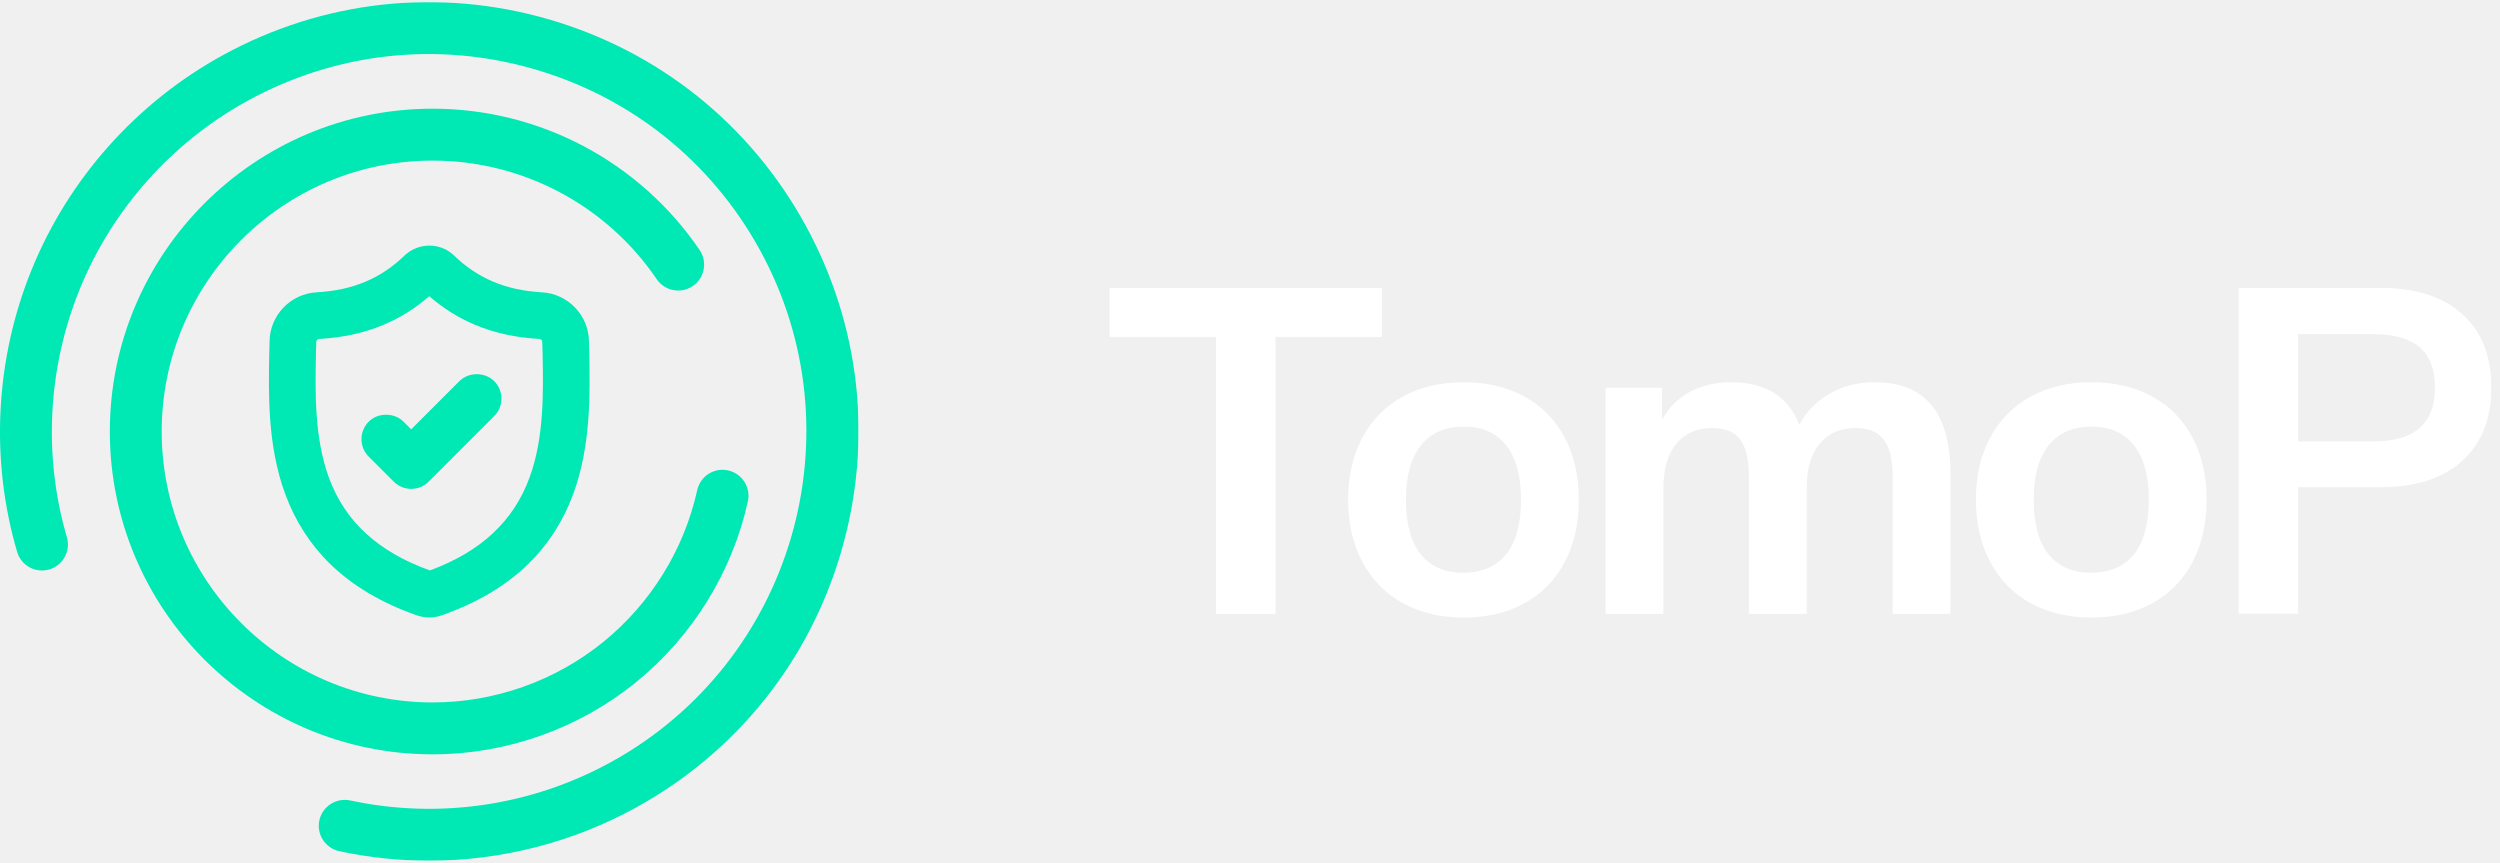
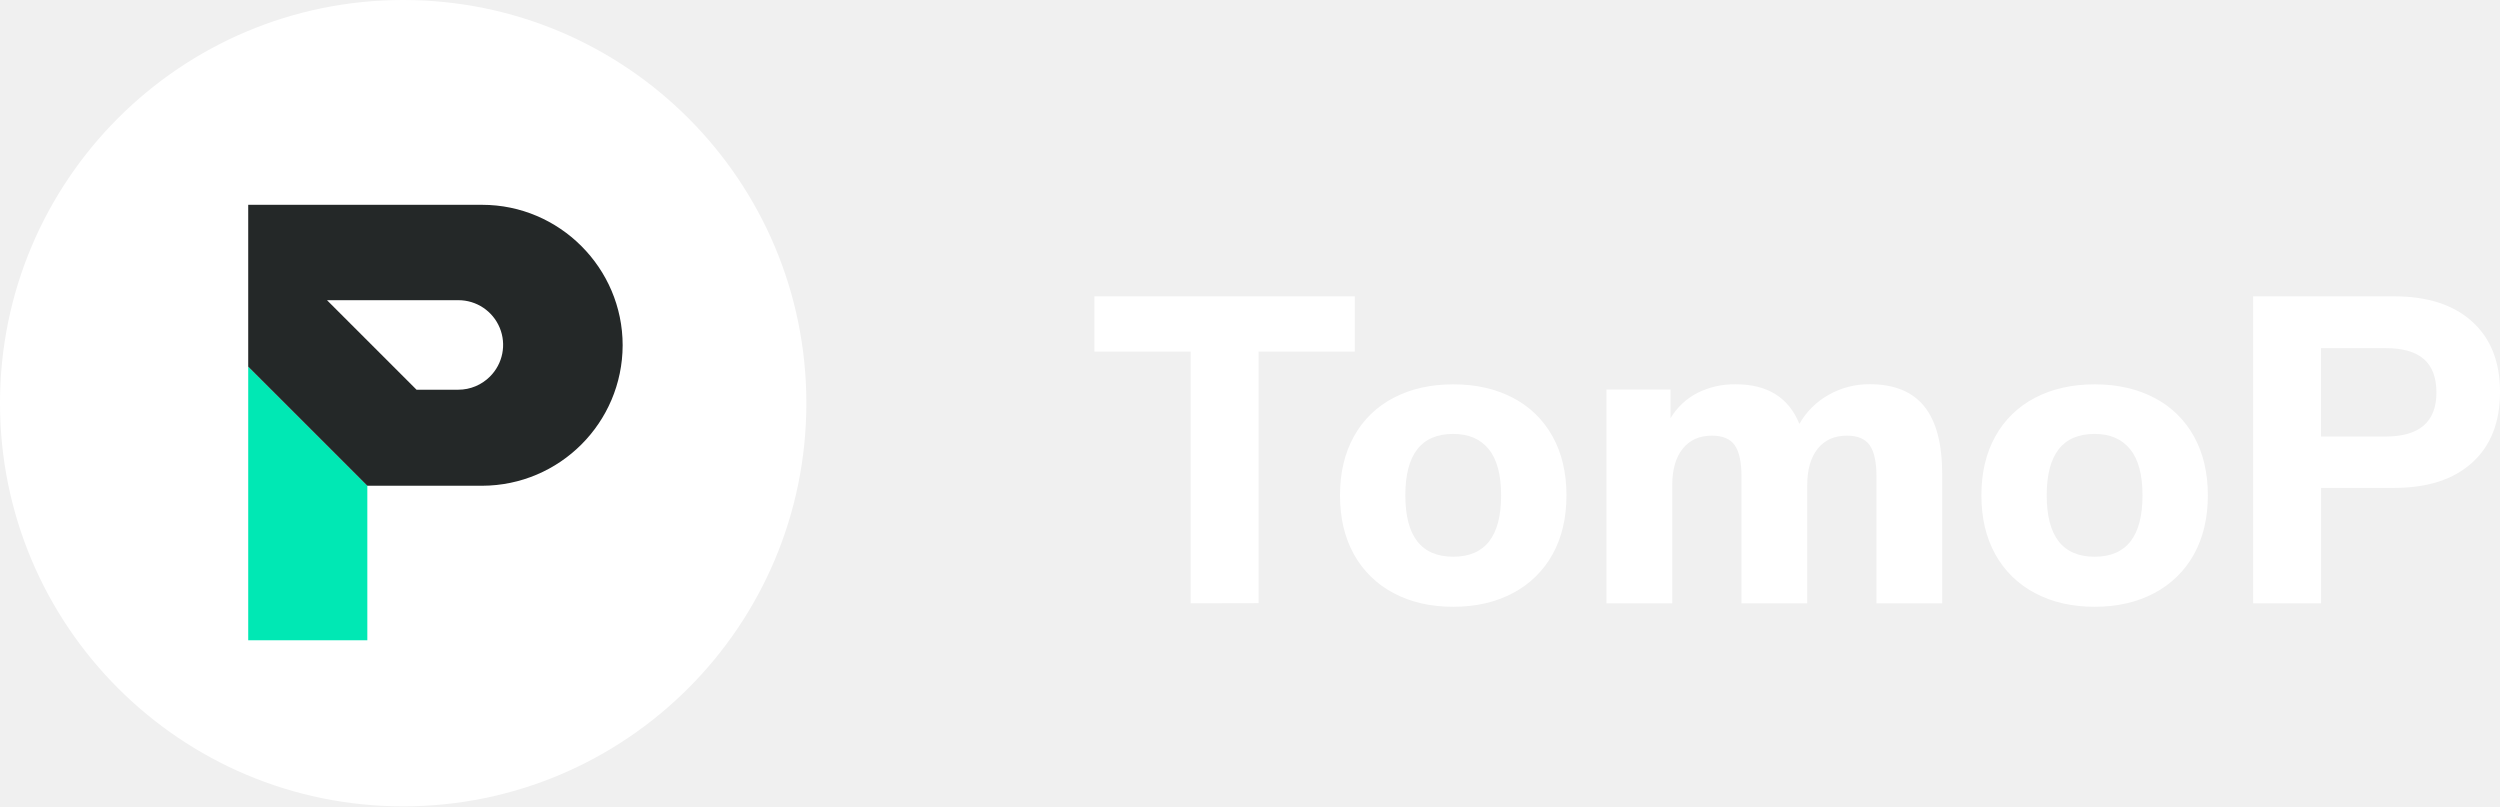
- <svg xmlns="http://www.w3.org/2000/svg" xmlns:xlink="http://www.w3.org/1999/xlink" width="226px" height="78px" viewBox="0 0 226 78" version="1.1">
+ <svg xmlns="http://www.w3.org/2000/svg" viewBox="0 0 1550.18 500">
  <defs>
-     <polygon id="path-1" points="0.568 0.758 23.427 0.758 23.427 30.221 0.568 30.221" />
-     <polygon id="path-3" points="0 0.192 77.613 0.192 77.613 77.805 0 77.805" />
+     <style>.cls-1{fill:#fff;}.cls-2{fill:#00e8b4;}.cls-3{fill:#242828;}</style>
  </defs>
-   <g id="Page-1" stroke="none" stroke-width="1" fill="none" fill-rule="evenodd">
-     <g id="Home-2-Copy-7" transform="translate(-607, -122)">
-       <g id="privacy-logo-tomochain-white" transform="translate(607, 122)">
-         <polygon id="Fill-1" fill="#FFFFFF" points="124.921 26.029 100.306 26.029 100.306 30.459 109.918 30.459 109.918 55.492 115.309 55.492 115.309 30.459 124.921 30.459" />
-         <g id="Group-20" transform="translate(0, 0.002866)">
-           <path d="M136.163,50.098 C135.271,51.214 133.975,51.769 132.276,51.769 C130.605,51.769 129.322,51.214 128.432,50.098 C127.54,48.983 127.094,47.339 127.094,45.167 C127.094,43.021 127.547,41.384 128.453,40.256 C129.358,39.128 130.646,38.564 132.318,38.564 C133.991,38.564 135.271,39.128 136.163,40.256 C137.055,41.384 137.5,43.021 137.5,45.167 C137.5,47.339 137.055,48.983 136.163,50.098 M137.814,35.846 C136.239,34.984 134.408,34.551 132.318,34.551 C130.229,34.551 128.397,34.984 126.823,35.846 C125.248,36.711 124.029,37.943 123.166,39.546 C122.303,41.148 121.87,43.021 121.87,45.167 C121.87,47.313 122.303,49.192 123.166,50.809 C124.029,52.424 125.248,53.664 126.823,54.528 C128.397,55.393 130.229,55.824 132.318,55.824 C134.408,55.824 136.239,55.393 137.814,54.528 C139.387,53.664 140.6,52.424 141.45,50.809 C142.3,49.192 142.724,47.313 142.724,45.167 C142.724,43.021 142.3,41.148 141.45,39.546 C140.6,37.943 139.387,36.711 137.814,35.846" id="Fill-2" fill="#FFFFFF" />
-           <path d="M169.429,34.552 C167.952,34.552 166.615,34.893 165.417,35.575 C164.218,36.259 163.299,37.199 162.659,38.396 C161.655,35.833 159.607,34.552 156.515,34.552 C155.122,34.552 153.881,34.837 152.795,35.409 C151.708,35.98 150.858,36.823 150.247,37.937 L150.247,35.053 L145.148,35.053 L145.148,55.489 L150.372,55.489 L150.372,44.08 C150.372,42.382 150.761,41.057 151.542,40.11 C152.322,39.163 153.394,38.689 154.76,38.689 C155.958,38.689 156.815,39.045 157.33,39.754 C157.846,40.466 158.104,41.6 158.104,43.16 L158.104,55.489 L163.327,55.489 L163.327,44.08 C163.327,42.382 163.717,41.057 164.498,40.11 C165.276,39.163 166.364,38.689 167.757,38.689 C168.927,38.689 169.776,39.045 170.305,39.754 C170.835,40.466 171.099,41.6 171.099,43.16 L171.099,55.489 L176.323,55.489 L176.323,42.952 C176.323,40.11 175.752,38 174.611,36.62 C173.468,35.242 171.742,34.552 169.429,34.552" id="Fill-4" fill="#FFFFFF" />
-           <path d="M192.914,50.098 C192.022,51.214 190.727,51.769 189.028,51.769 C187.356,51.769 186.074,51.214 185.183,50.098 C184.291,48.983 183.846,47.339 183.846,45.167 C183.846,43.021 184.298,41.384 185.204,40.256 C186.109,39.128 187.398,38.564 189.069,38.564 C190.742,38.564 192.022,39.128 192.914,40.256 C193.806,41.384 194.252,43.021 194.252,45.167 C194.252,47.339 193.806,48.983 192.914,50.098 M194.566,35.846 C192.991,34.984 191.159,34.551 189.069,34.551 C186.98,34.551 185.148,34.984 183.575,35.846 C182,36.711 180.781,37.943 179.917,39.546 C179.054,41.148 178.622,43.021 178.622,45.167 C178.622,47.313 179.054,49.192 179.917,50.809 C180.781,52.424 182,53.664 183.575,54.528 C185.148,55.393 186.98,55.824 189.069,55.824 C191.159,55.824 192.991,55.393 194.566,54.528 C196.138,53.664 197.351,52.424 198.201,50.809 C199.052,49.192 199.475,47.313 199.475,45.167 C199.475,43.021 199.052,41.148 198.201,39.546 C197.351,37.943 196.138,36.711 194.566,35.846" id="Fill-6" fill="#FFFFFF" />
-           <g id="Group-10" transform="translate(201.791, 25.26866)">
-             <mask id="mask-2" fill="white">
-               <use xlink:href="#path-1" />
-             </mask>
-             <g id="Clip-9" />
-             <path d="M12.771,14.633 L5.959,14.633 L5.959,4.937 L12.771,4.937 C14.637,4.937 16.031,5.334 16.95,6.128 C17.871,6.922 18.329,8.141 18.329,9.784 C18.329,13.016 16.477,14.633 12.771,14.633 M20.795,3.119 C19.04,1.545 16.587,0.758 13.441,0.758 L0.568,0.758 L0.568,30.221 L5.959,30.221 L5.959,18.77 L13.441,18.77 C16.587,18.77 19.04,17.976 20.795,16.388 C22.55,14.8 23.428,12.585 23.428,9.742 C23.428,6.9 22.55,4.694 20.795,3.119" id="Fill-8" fill="#FFFFFF" mask="url(#mask-2)" />
-           </g>
-           <g id="Group-13">
-             <mask id="mask-4" fill="white">
-               <use xlink:href="#path-3" />
-             </mask>
-             <g id="Clip-12" />
-             <path d="M49.64,1.754 C39.693,-1.14 29.209,0.01 20.124,4.997 C12.333,9.274 6.201,16.158 2.86,24.377 C-0.433,32.479 -0.899,41.537 1.547,49.883 C1.907,51.123 3.21,51.837 4.456,51.475 C5.696,51.112 6.41,49.805 6.047,48.564 C3.899,41.232 4.31,33.271 7.205,26.145 C10.143,18.92 15.531,12.869 22.38,9.109 C30.366,4.724 39.58,3.711 48.329,6.258 C57.076,8.804 64.307,14.605 68.693,22.59 C77.744,39.076 71.696,59.851 55.211,68.903 C48.026,72.848 39.663,74.075 31.654,72.357 C30.392,72.091 29.141,72.896 28.869,74.158 C28.599,75.422 29.406,76.671 30.67,76.945 C33.337,77.515 36.07,77.805 38.793,77.805 C45.304,77.804 51.763,76.148 57.469,73.015 C66.553,68.025 73.152,59.798 76.048,49.85 C78.945,39.9 77.793,29.417 72.804,20.334 C67.818,11.249 59.591,4.652 49.64,1.754" id="Fill-11" fill="#00E8B4" mask="url(#mask-4)" />
-           </g>
-           <path d="M57.51,61.659 C62.612,57.509 66.199,51.706 67.609,45.317 C67.886,44.056 67.086,42.803 65.822,42.523 C64.554,42.24 63.307,43.045 63.027,44.308 C61.846,49.666 58.835,54.535 54.55,58.019 C50.206,61.551 44.723,63.497 39.111,63.497 C25.605,63.497 14.619,52.511 14.619,39.005 C14.619,25.501 25.605,14.515 39.111,14.515 C47.223,14.515 54.797,18.523 59.37,25.237 C60.097,26.307 61.56,26.584 62.627,25.856 C63.145,25.503 63.495,24.97 63.611,24.355 C63.728,23.739 63.599,23.115 63.246,22.597 C57.797,14.598 48.776,9.823 39.111,9.823 C23.02,9.823 9.929,22.915 9.929,39.005 C9.929,55.097 23.02,68.189 39.111,68.189 C45.796,68.189 52.331,65.869 57.51,61.659" id="Fill-14" fill="#00E8B4" />
-           <path d="M47.862,43.193 C46.41,47.127 43.465,49.868 38.862,51.564 C34.182,49.884 31.199,47.148 29.742,43.198 C28.416,39.591 28.493,35.525 28.563,31.952 C28.577,31.624 28.585,31.278 28.59,30.904 C28.592,30.763 28.707,30.645 28.852,30.637 C31.022,30.516 32.939,30.092 34.709,29.344 C36.209,28.708 37.554,27.865 38.806,26.773 C40.067,27.869 41.412,28.713 42.904,29.345 C44.674,30.092 46.59,30.516 48.761,30.637 C48.902,30.645 49.019,30.764 49.02,30.904 C49.026,31.285 49.034,31.631 49.05,31.924 C49.118,35.509 49.194,39.576 47.862,43.193 M40.971,23.027 C39.769,21.929 37.856,21.909 36.594,23.072 C34.438,25.174 31.904,26.239 28.616,26.423 C26.269,26.553 24.404,28.493 24.37,30.838 C24.364,31.178 24.355,31.484 24.341,31.863 C24.268,35.623 24.178,40.304 25.784,44.658 C26.683,47.099 28.048,49.227 29.843,50.977 C31.867,52.953 34.502,54.515 37.675,55.621 C37.821,55.671 37.974,55.712 38.132,55.746 C38.355,55.791 38.582,55.812 38.805,55.812 C39.031,55.812 39.26,55.791 39.482,55.746 C39.638,55.712 39.791,55.671 39.943,55.618 C43.109,54.511 45.74,52.949 47.763,50.975 C49.556,49.223 50.922,47.096 51.821,44.653 C53.432,40.286 53.341,35.575 53.268,31.775 C53.256,31.486 53.247,31.178 53.241,30.841 C53.207,28.493 51.342,26.553 48.996,26.423 L48.997,26.423 C45.708,26.239 43.162,25.163 40.971,23.027" id="Fill-16" fill="#00E8B4" />
-           <path d="M41.525,34.456 L37.172,38.809 L36.482,38.12 C35.643,37.276 34.165,37.277 33.328,38.119 C32.46,38.99 32.46,40.402 33.328,41.273 L35.596,43.541 C36.02,43.962 36.577,44.192 37.172,44.192 C37.765,44.192 38.324,43.96 38.748,43.539 L44.679,37.609 C45.548,36.74 45.548,35.325 44.68,34.457 C43.84,33.613 42.363,33.614 41.525,34.456" id="Fill-18" fill="#00E8B4" />
-         </g>
-       </g>
+   <g id="Layer_2" data-name="Layer 2">
+     <g id="Layer_1-2" data-name="Layer 1">
+       <circle class="cls-1" cx="250" cy="250" r="250" />
+       <polygon class="cls-2" points="227.77 301.21 227.77 397 153.91 397 153.91 227.36 227.77 301.21" />
+       <path class="cls-3" d="M299,127H153.91V227.36l73.85,73.84H299a87.35,87.35,0,0,0,87.09-87.1C386.09,166.2,346.89,127,299,127Zm4.81,106.49a27.68,27.68,0,0,1-19.61,8.16H258.28l-55.52-55.51H284.2a27.71,27.71,0,0,1,19.61,47.35Z" />
+       <path class="cls-1" d="M738.29,374.09V218H678.62V183.75H840.08V218H780.41v156Z" />
+       <path class="cls-1" d="M864.11,367.75a59.64,59.64,0,0,1-24.57-24q-8.64-15.53-8.64-36.59t8.64-36.58a58.86,58.86,0,0,1,24.57-23.9q15.93-8.35,37-8.36t37,8.36a58.86,58.86,0,0,1,24.57,23.9q8.64,15.52,8.64,36.58t-8.64,36.59a59.64,59.64,0,0,1-24.57,24q-15.93,8.5-37,8.5T864.11,367.75Zm66.69-60.62q0-19.15-7.69-28.62t-22-9.45q-29.7,0-29.7,38.07t29.7,38.08Q930.8,345.21,930.8,307.13Z" />
+       <path class="cls-1" d="M1193.24,252.05q11.07,13.77,11.07,42.12v79.92h-40.77V295.52q0-13.49-4.18-19.44t-14.18-5.94q-11.61,0-18.09,8.11t-6.48,22.67v73.17h-40.77V295.52q0-13.49-4.18-19.44t-14.18-5.94q-11.61,0-18.09,8.11t-6.48,22.67v73.17H996.14V241.52h39.69v17.82a41.54,41.54,0,0,1,16.61-15.66,51.16,51.16,0,0,1,23.89-5.39q29.43,0,39.42,24.56a47.48,47.48,0,0,1,18.09-18,50.9,50.9,0,0,1,25.65-6.61Q1182.17,238.29,1193.24,252.05Z" />
+       <path class="cls-1" d="M1261.82,367.75a59.64,59.64,0,0,1-24.57-24q-8.64-15.53-8.64-36.59t8.64-36.58a58.86,58.86,0,0,1,24.57-23.9q15.93-8.35,37-8.36t37,8.36a58.86,58.86,0,0,1,24.57,23.9q8.64,15.52,8.64,36.58t-8.64,36.59a59.64,59.64,0,0,1-24.57,24q-15.93,8.5-37,8.5T1261.82,367.75Zm66.69-60.62q0-19.15-7.7-28.62t-22-9.45q-29.7,0-29.7,38.07t29.7,38.08Q1328.51,345.21,1328.51,307.13Z" />
+       <path class="cls-1" d="M1397.09,183.75h87.48q31,0,48.33,15.65t17.28,43.74q0,28.1-17.28,43.74t-48.33,15.66h-45.36v71.55h-42.12Zm82.08,86.93q31.59,0,31.59-27.26,0-14-7.83-20.8t-23.76-6.74h-40v54.8Z" />
    </g>
  </g>
</svg>
